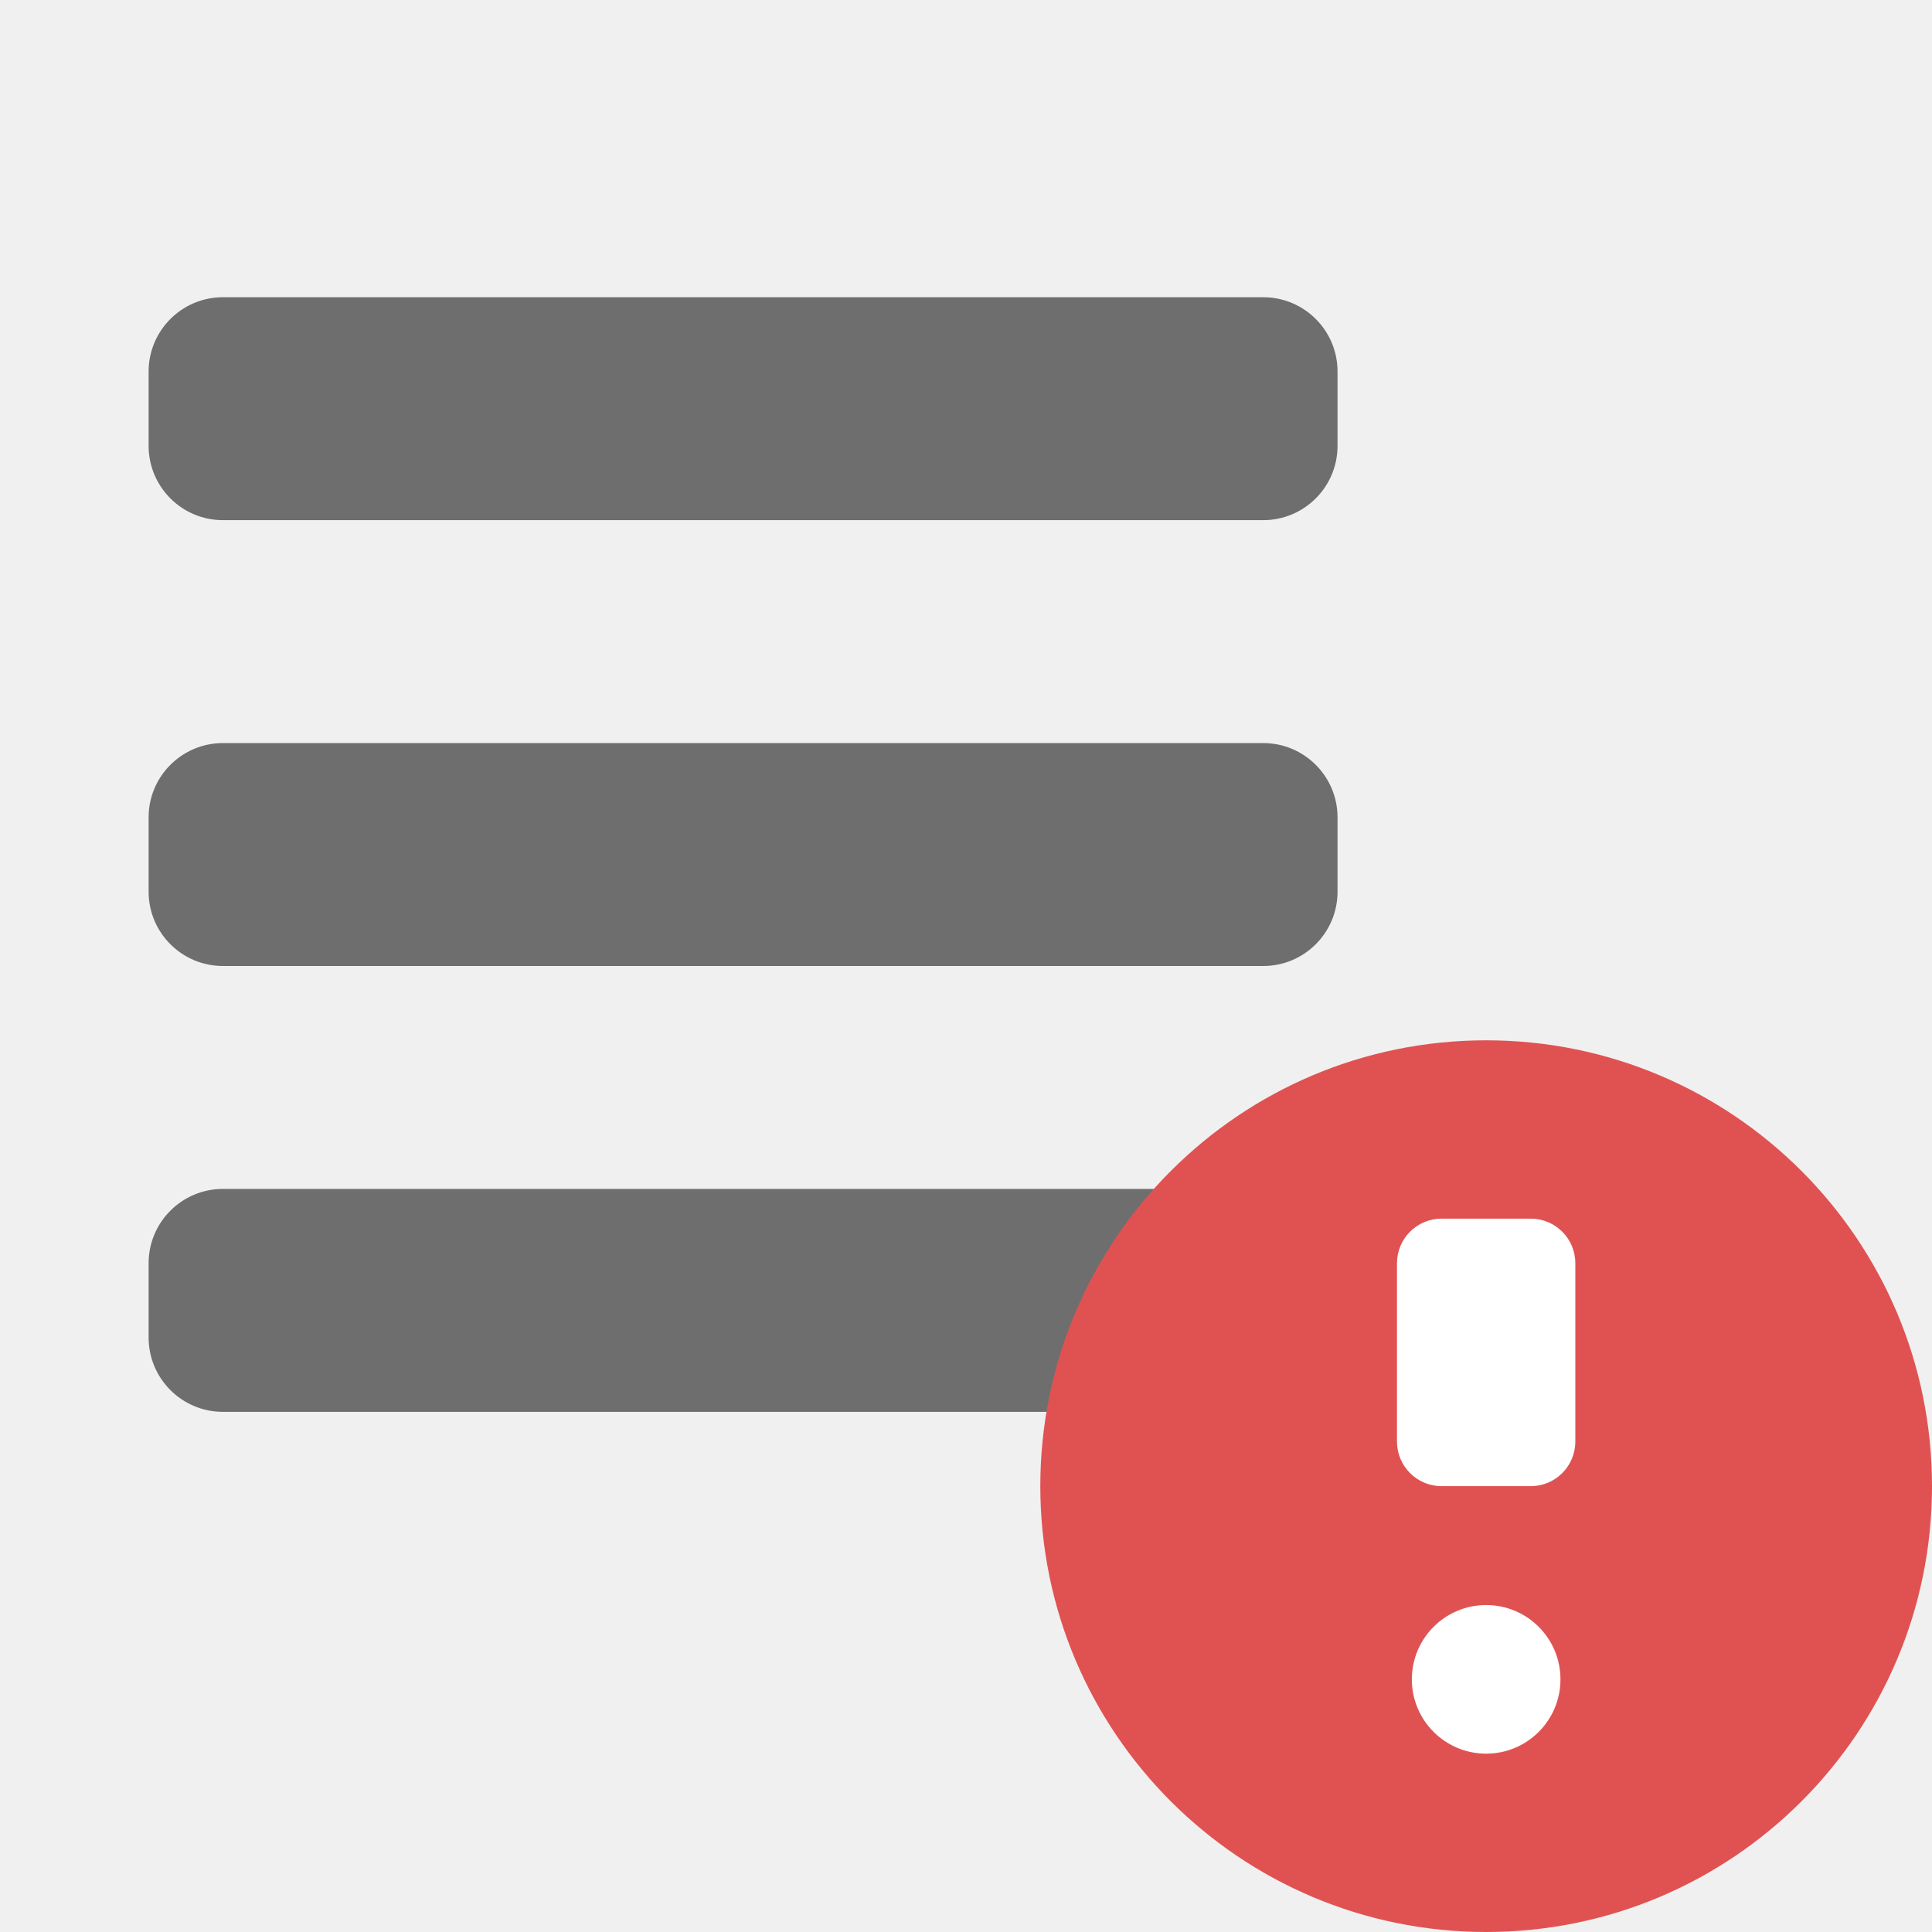
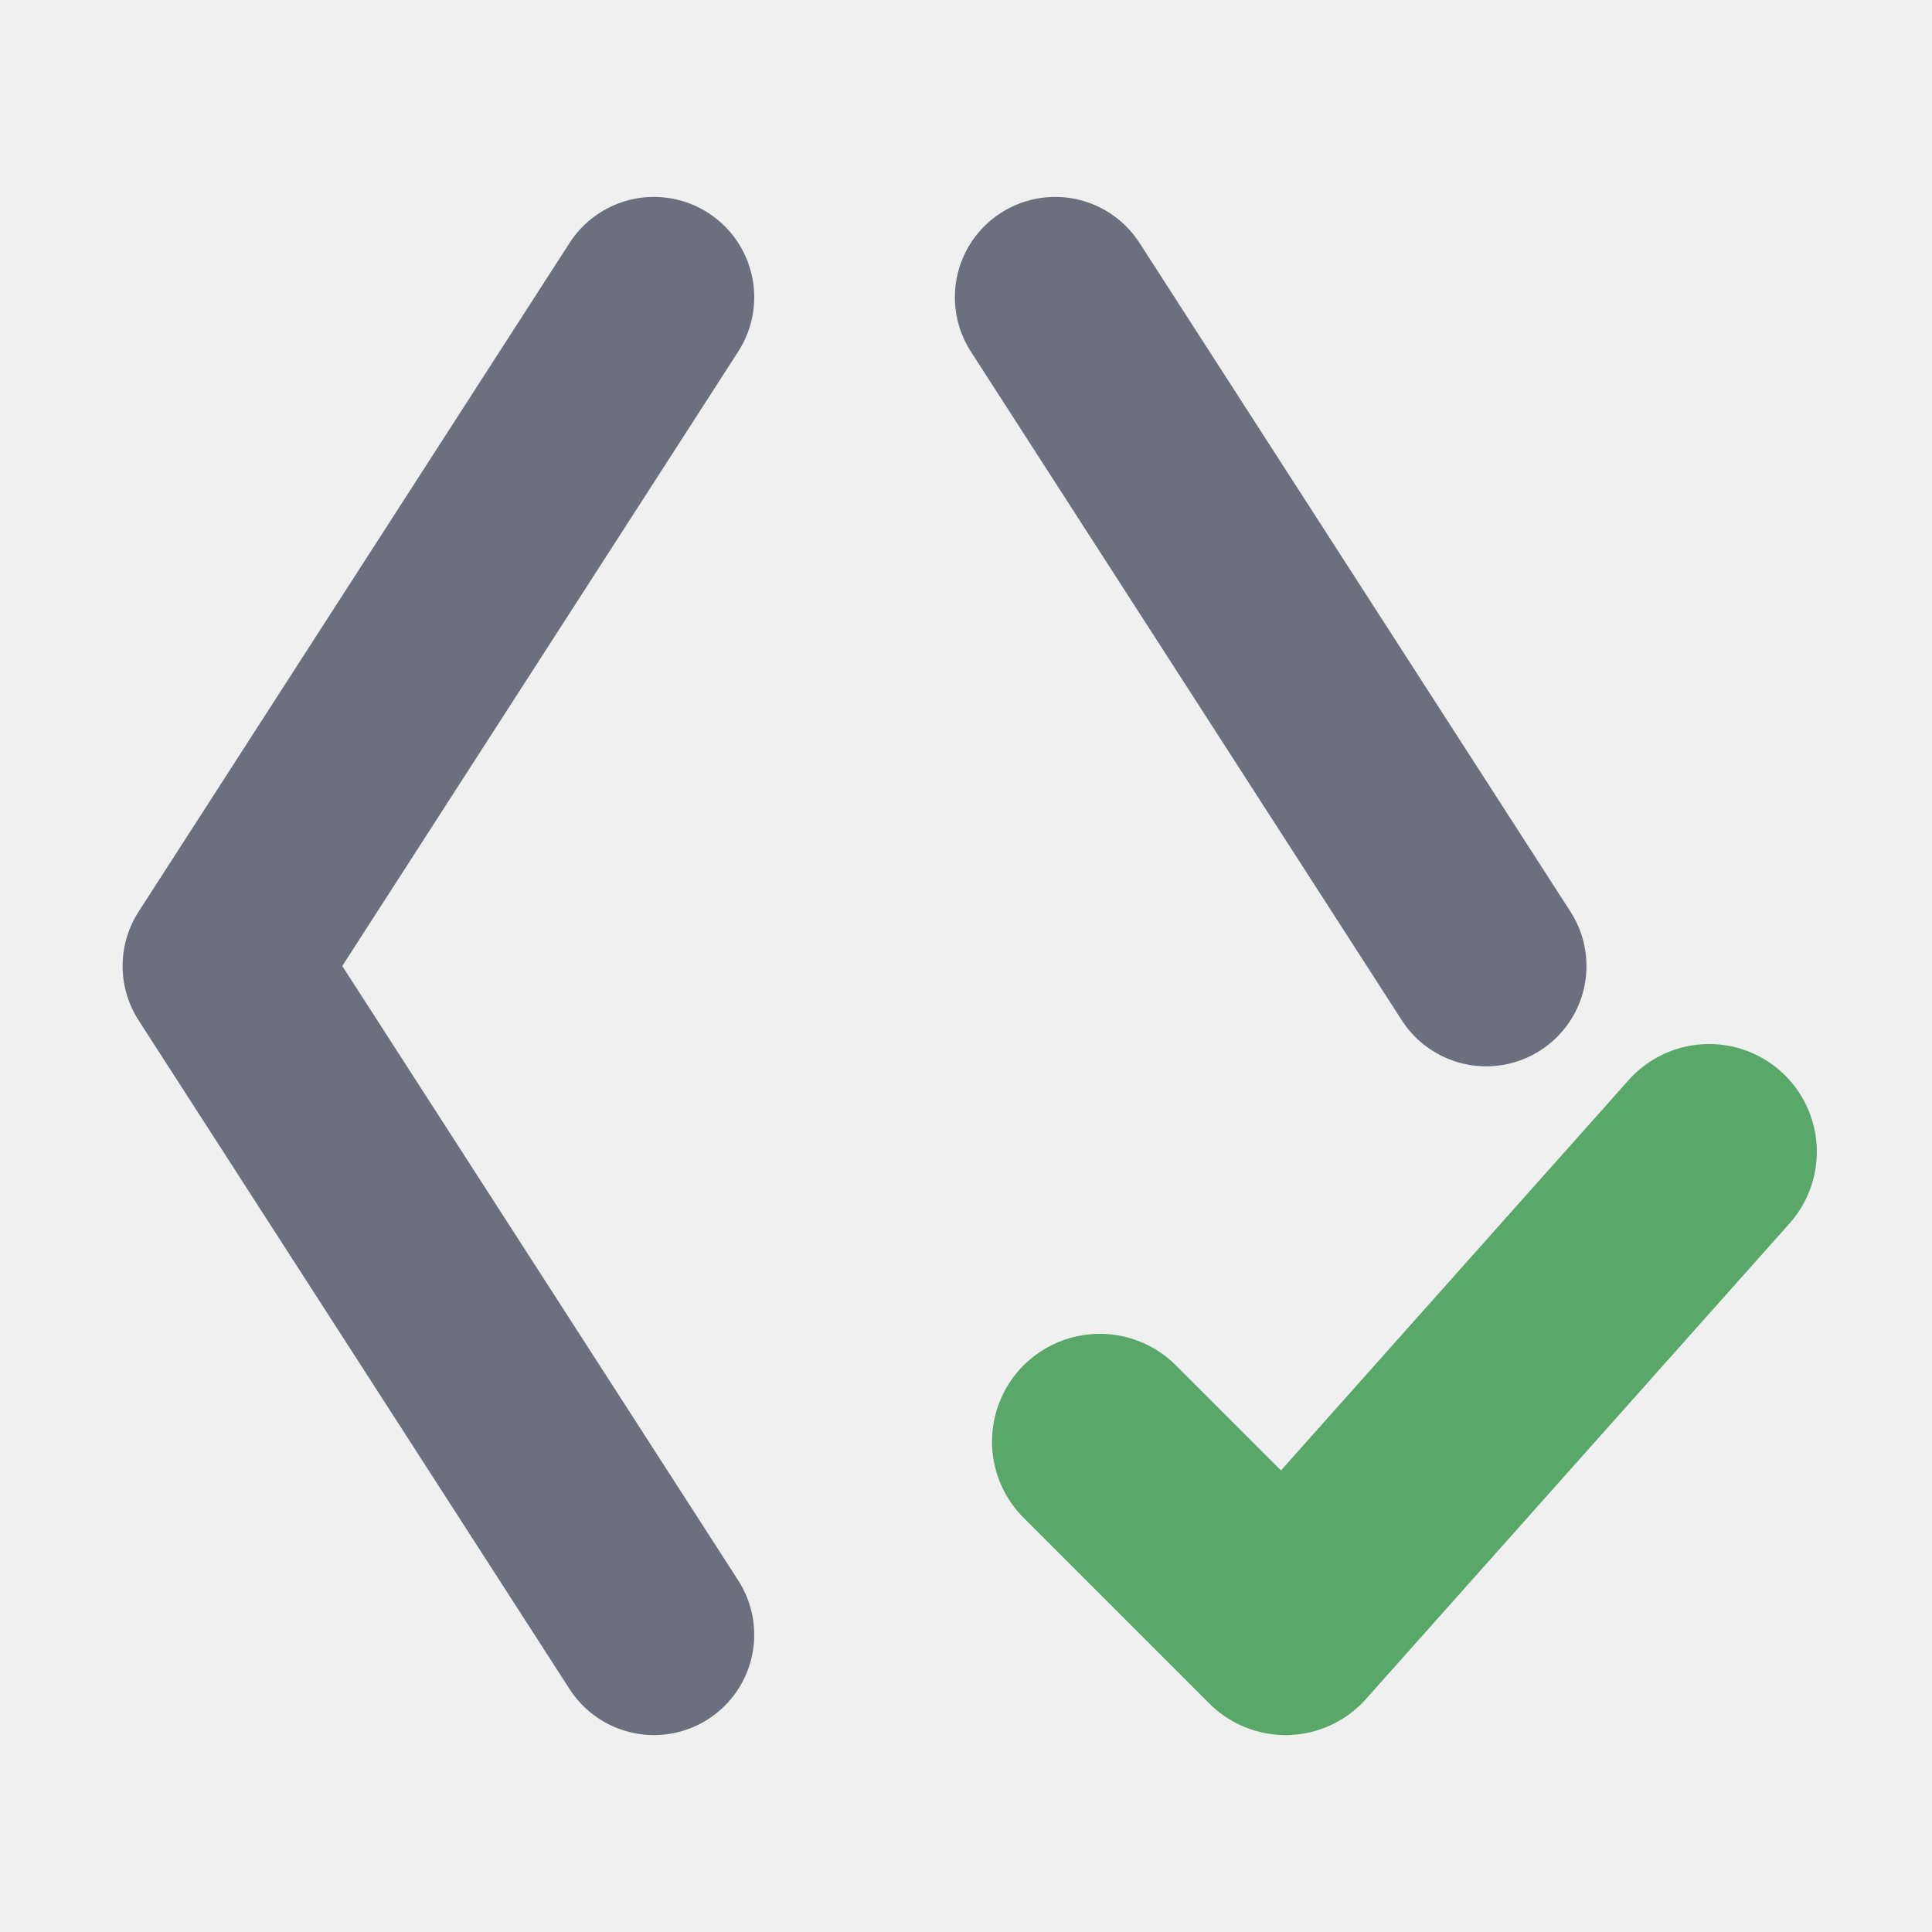
<svg xmlns="http://www.w3.org/2000/svg" width="13" height="13" viewBox="0 0 13 13">
-   <rect x="1" y="2" width="8" height="1.5" rx="0.5" fill="#6E6E6E" />
-   <rect x="1" y="5" width="8" height="1.5" rx="0.5" fill="#6E6E6E" />
-   <rect x="1" y="8" width="8" height="1.5" rx="0.5" fill="#6E6E6E" />
-   <circle cx="10" cy="10" r="3" fill="#E05252" />
-   <rect x="9.4" y="8.2" width="1.2" height="1.8" rx="0.3" fill="white" />
-   <circle cx="10" cy="11.3" r="0.5" fill="white" />
+   <path d="M4.4 2 1.5 6.5 4.4 11M7.1 2 10 6.5" fill="none" stroke="#6C707E" stroke-width="1.35" stroke-linecap="round" stroke-linejoin="round" />
+   <path d="m7.4 9.7 1.25 1.25 2.85-3.2" fill="none" stroke="#59A869" stroke-width="1.45" stroke-linecap="round" stroke-linejoin="round" />
</svg>
